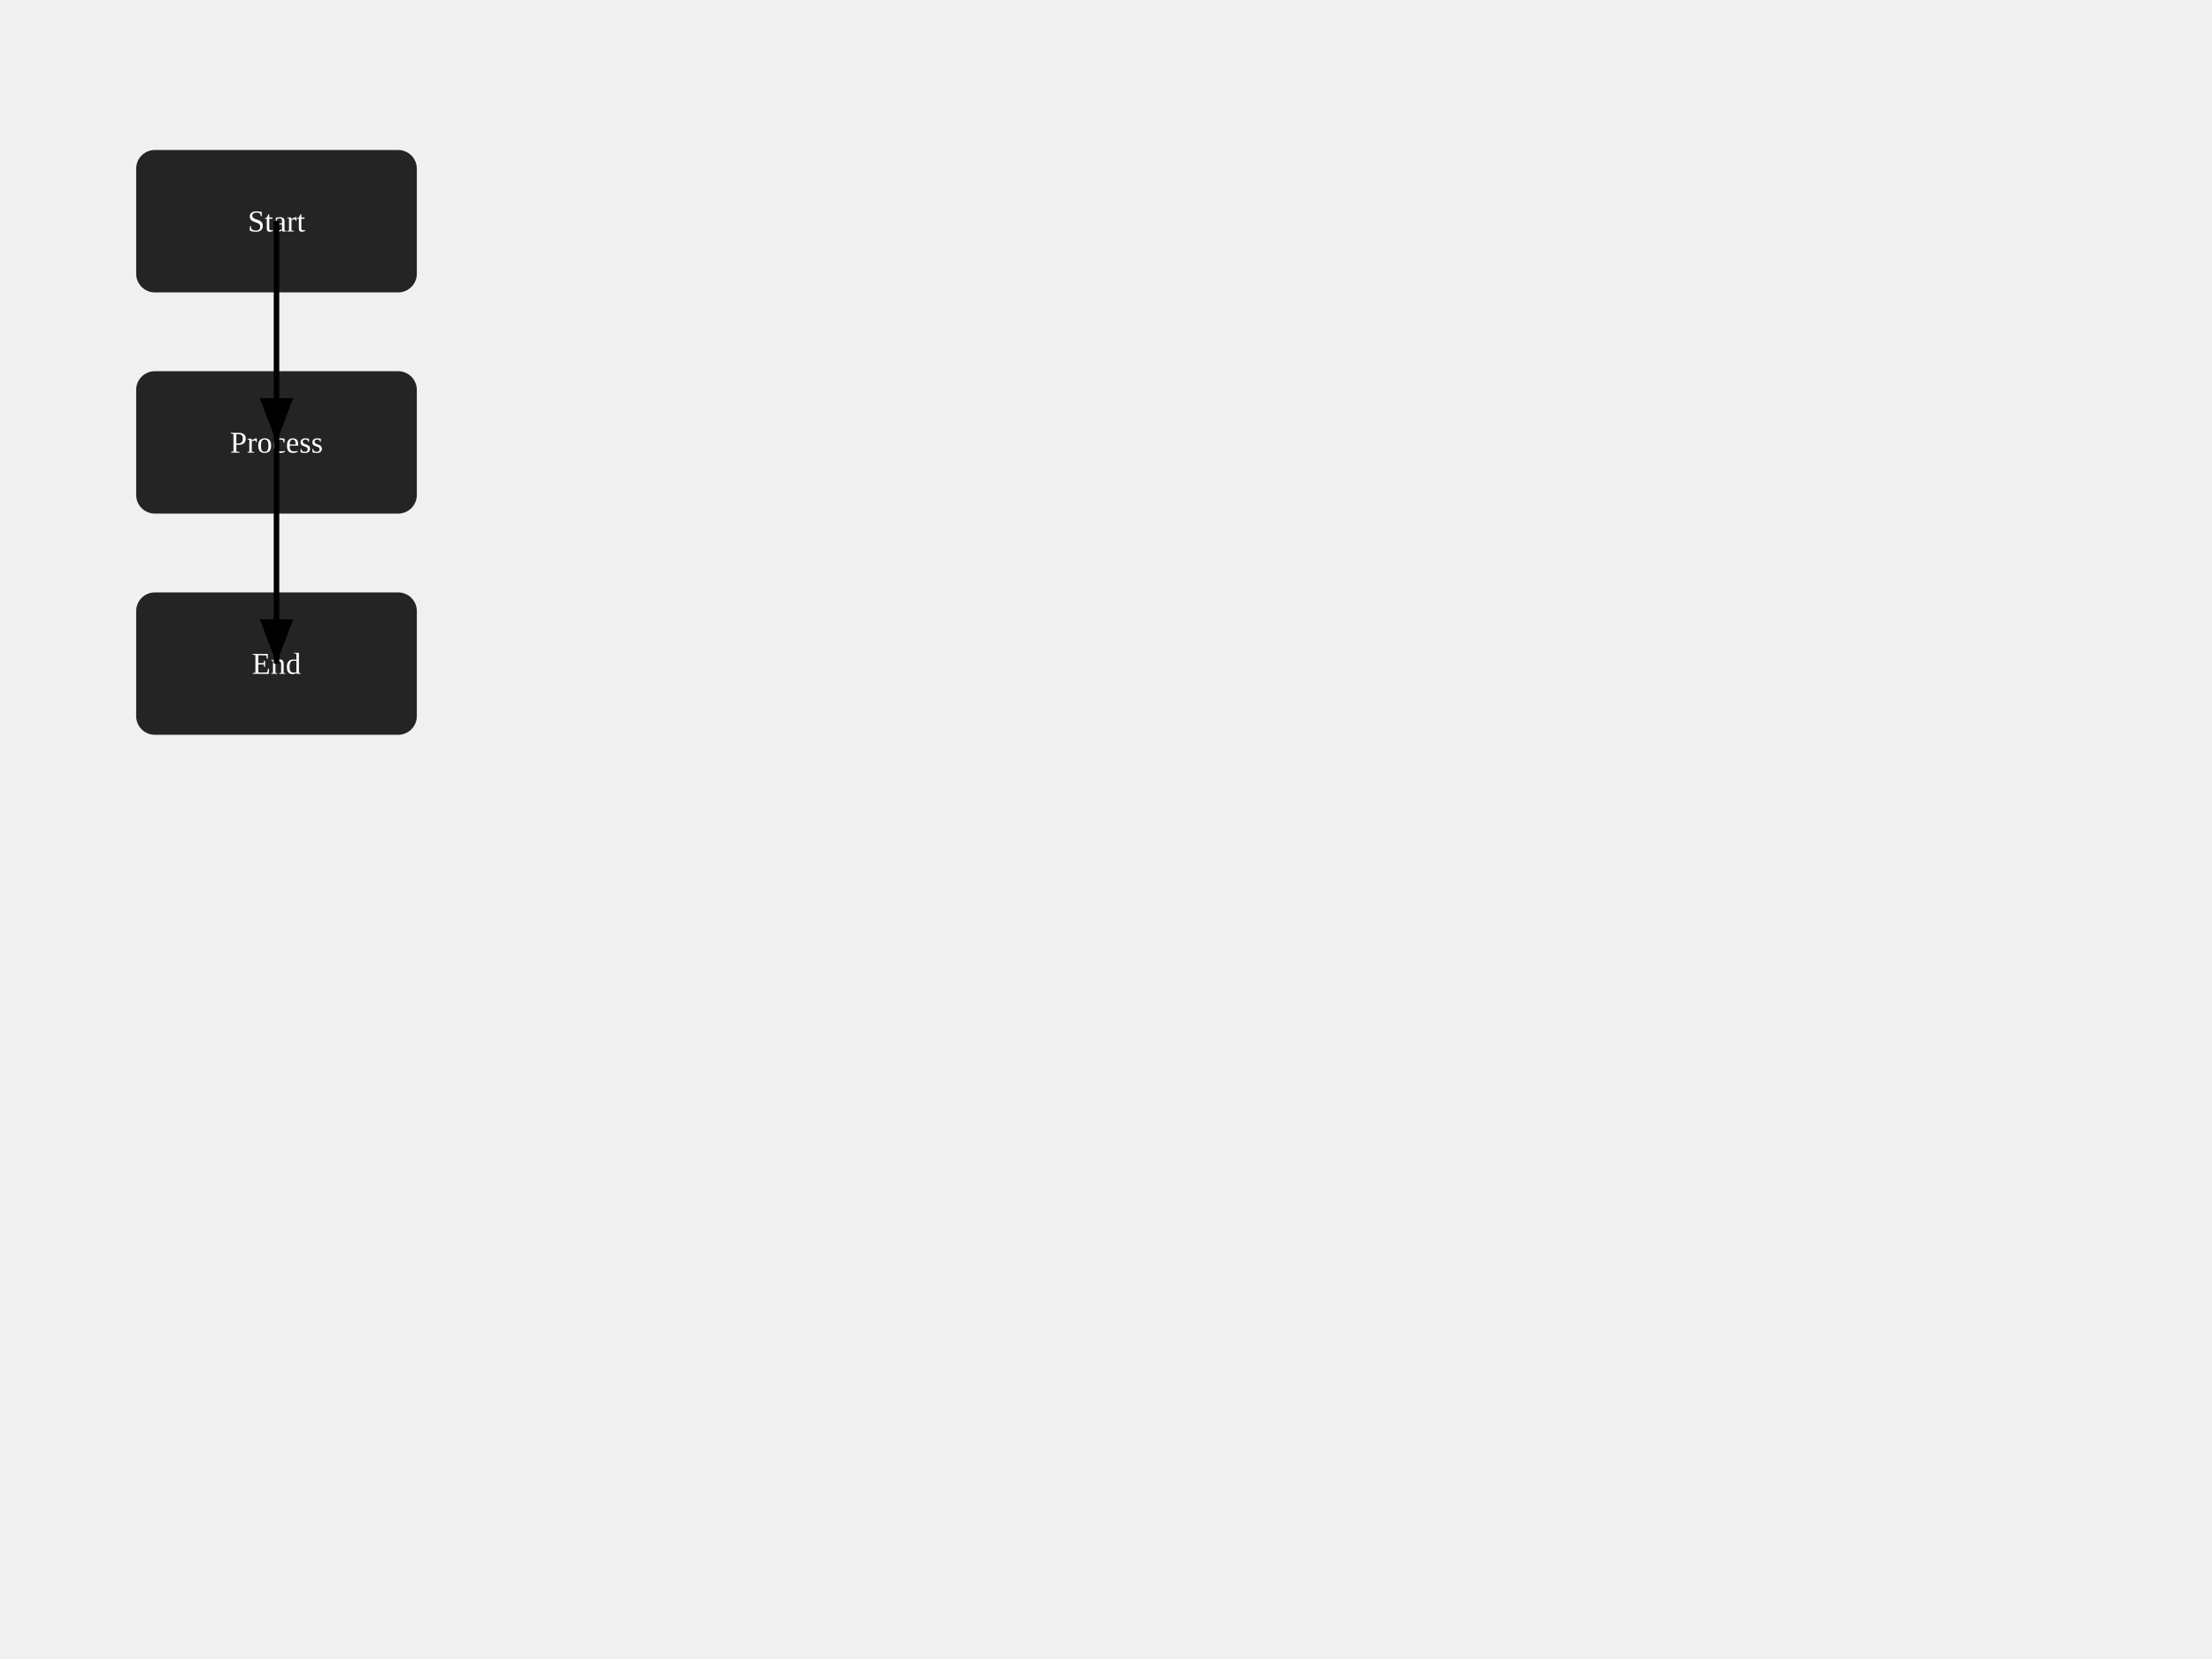
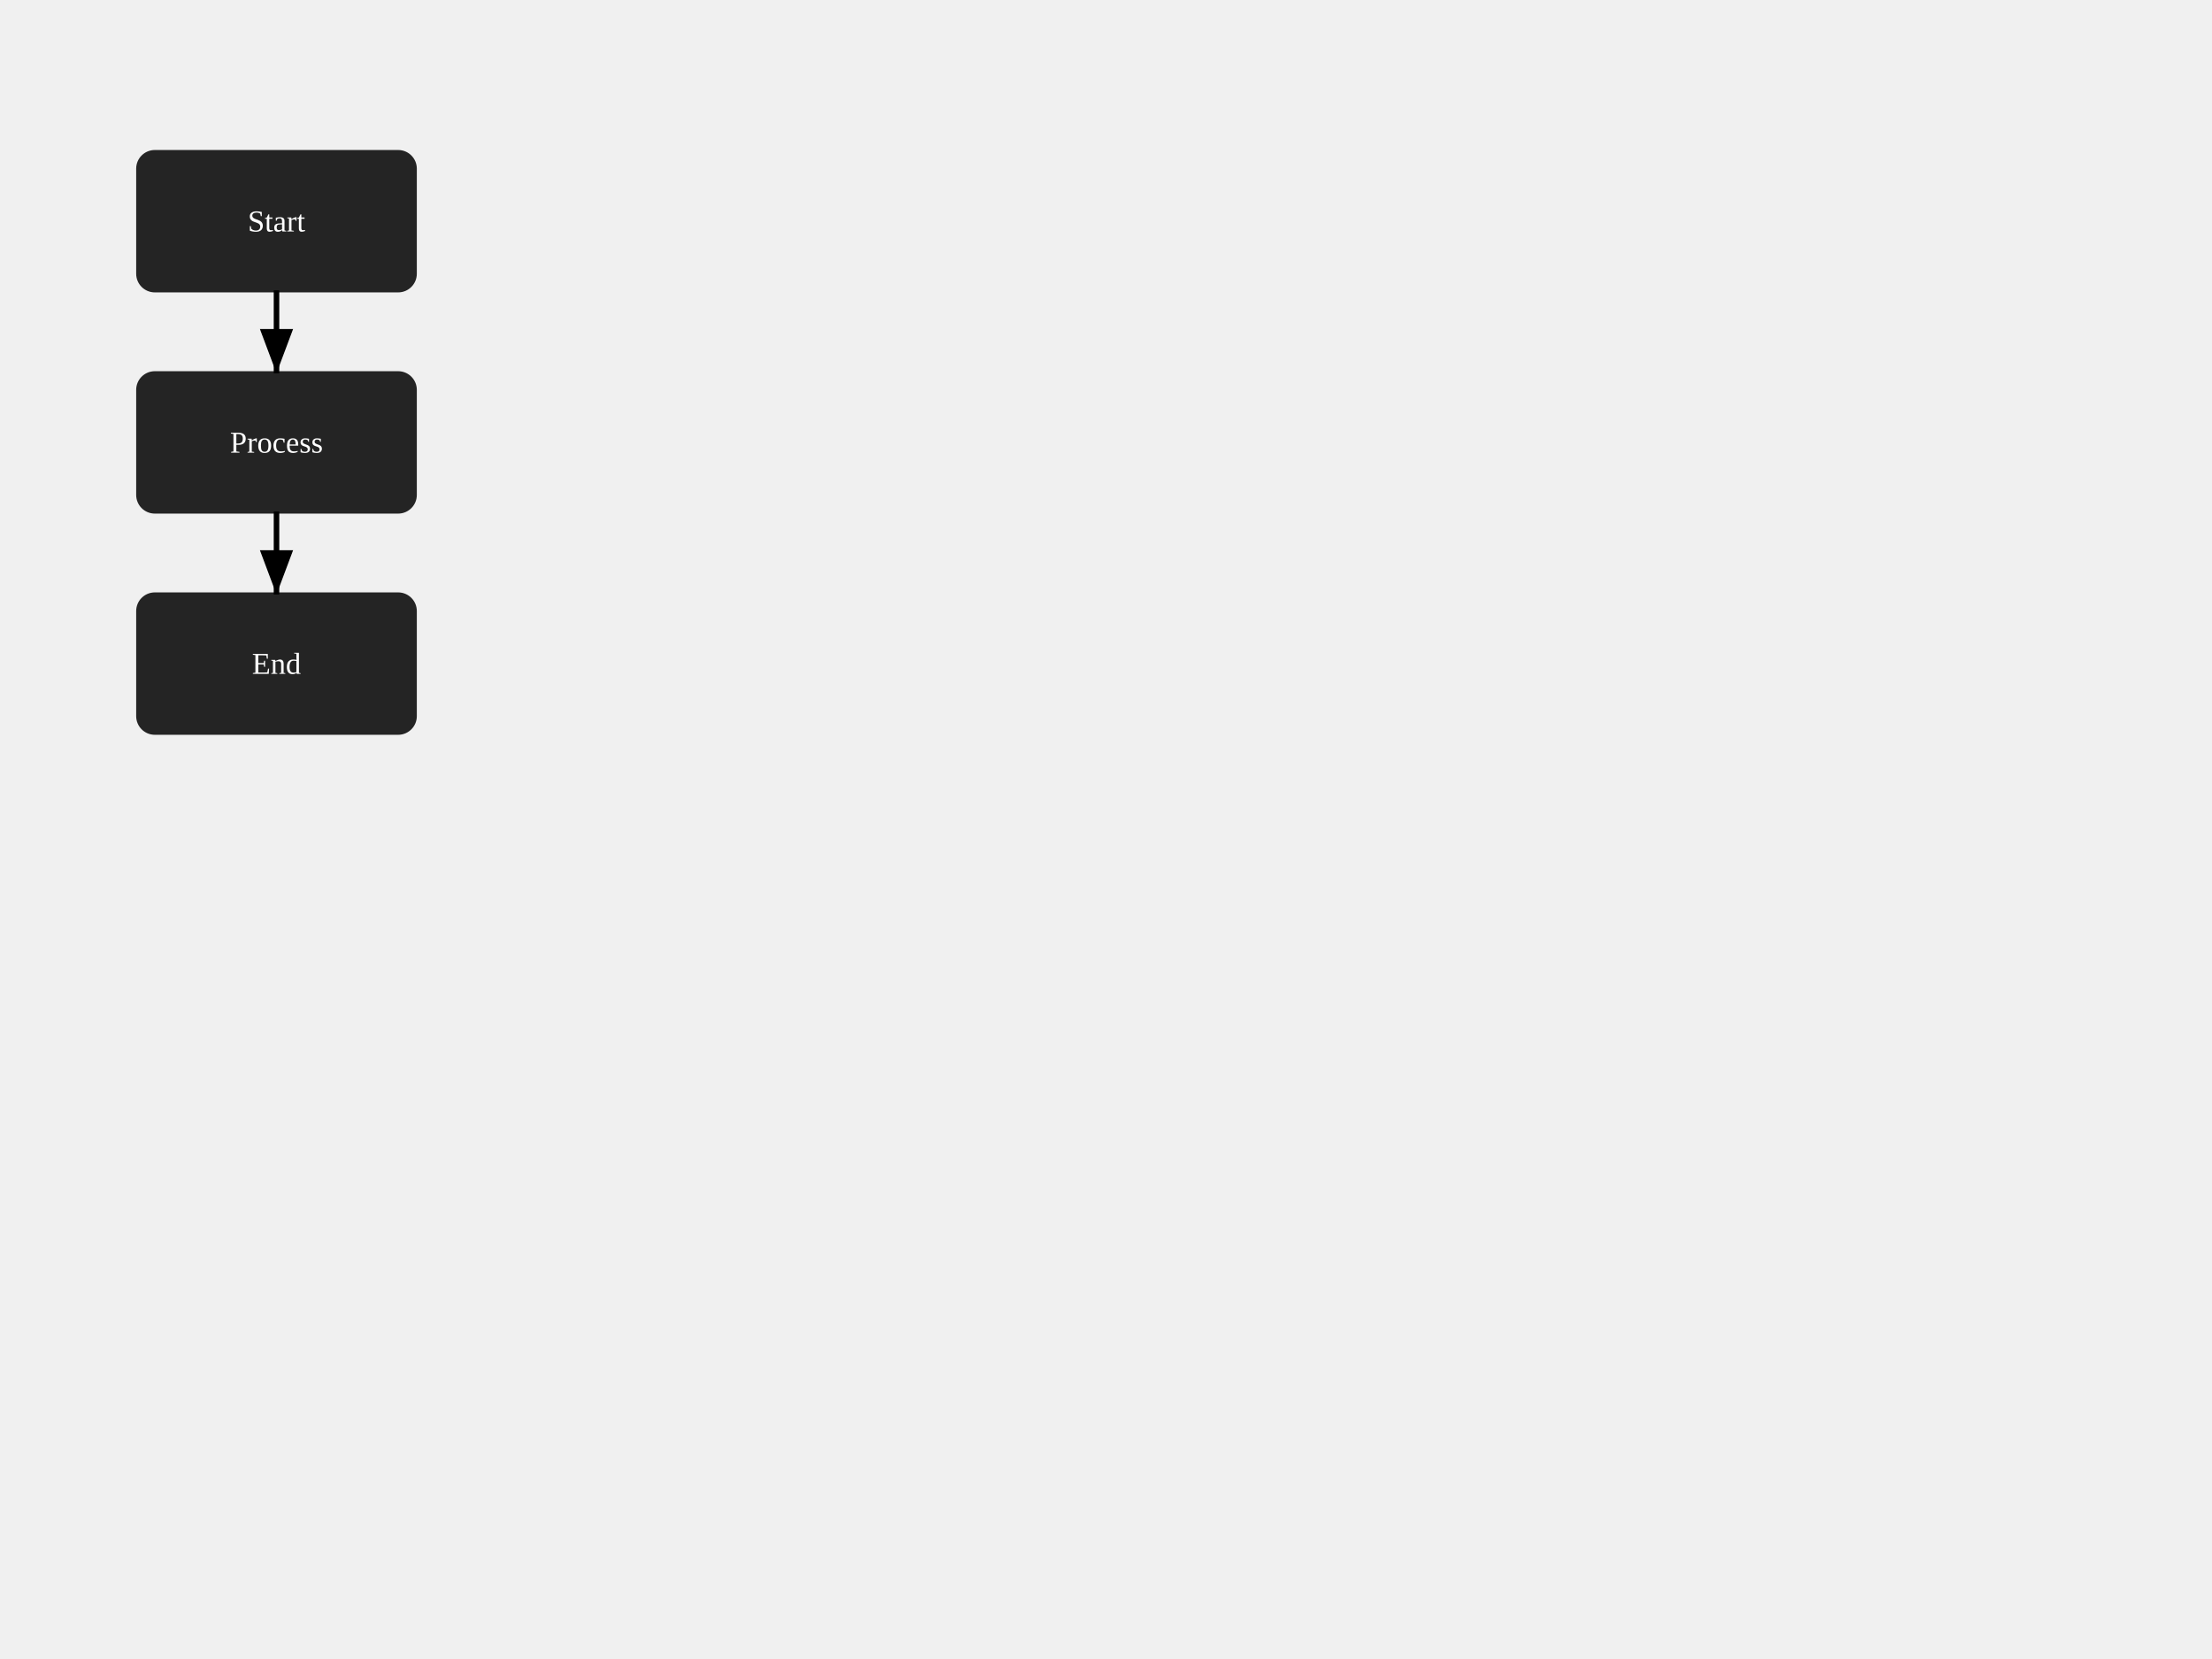
<svg xmlns="http://www.w3.org/2000/svg" viewBox="0 0 800 600" width="800" height="600" role="img">
  <defs>
    <marker id="arrowhead" markerWidth="8" markerHeight="6" refX="8" refY="3" orient="auto">
      <polygon points="0 0, 8 3, 0 6" fill="currentColor" />
    </marker>
  </defs>
  <g id="diagram-root">
    <g id="diagram-nodes">
      <rect id="node-start" data-oedu-role="selectable" data-oedu-interactive="true" aria-label="Start" x="50" y="55" width="100" height="50" rx="6" fill="currentColor" opacity="0.85" stroke="currentColor" stroke-width="1.5" />
      <text x="100" y="80" text-anchor="middle" dominant-baseline="central" font-size="11" fill="white">Start</text>
      <rect id="node-process" data-oedu-role="selectable" data-oedu-interactive="true" aria-label="Process" x="50" y="135" width="100" height="50" rx="6" fill="currentColor" opacity="0.85" stroke="currentColor" stroke-width="1.5" />
      <text x="100" y="160" text-anchor="middle" dominant-baseline="central" font-size="11" fill="white">Process</text>
      <rect id="node-end" data-oedu-role="selectable" data-oedu-interactive="true" aria-label="End" x="50" y="215" width="100" height="50" rx="6" fill="currentColor" opacity="0.85" stroke="currentColor" stroke-width="1.5" />
      <text x="100" y="240" text-anchor="middle" dominant-baseline="central" font-size="11" fill="white">End</text>
-       <path id="edge-start-process" data-oedu-role="selectable" data-oedu-interactive="true" aria-label="start leads-to process" data-oedu-relationship="leads-to" d="M100,80 L100,160" marker-end="url(#arrowhead)" stroke="currentColor" stroke-width="2" fill="none" />
-       <path id="edge-process-end" data-oedu-role="selectable" data-oedu-interactive="true" aria-label="process leads-to end" data-oedu-relationship="leads-to" d="M100,160 L100,240" marker-end="url(#arrowhead)" stroke="currentColor" stroke-width="2" fill="none" />
+       <path id="edge-start-process" data-oedu-role="selectable" data-oedu-interactive="true" aria-label="start leads-to process" data-oedu-relationship="leads-to" d="M100,105 L100,135" marker-end="url(#arrowhead)" stroke="currentColor" stroke-width="2" fill="none" />
+       <path id="edge-process-end" data-oedu-role="selectable" data-oedu-interactive="true" aria-label="process leads-to end" data-oedu-relationship="leads-to" d="M100,185 L100,215" marker-end="url(#arrowhead)" stroke="currentColor" stroke-width="2" fill="none" />
    </g>
  </g>
</svg>
